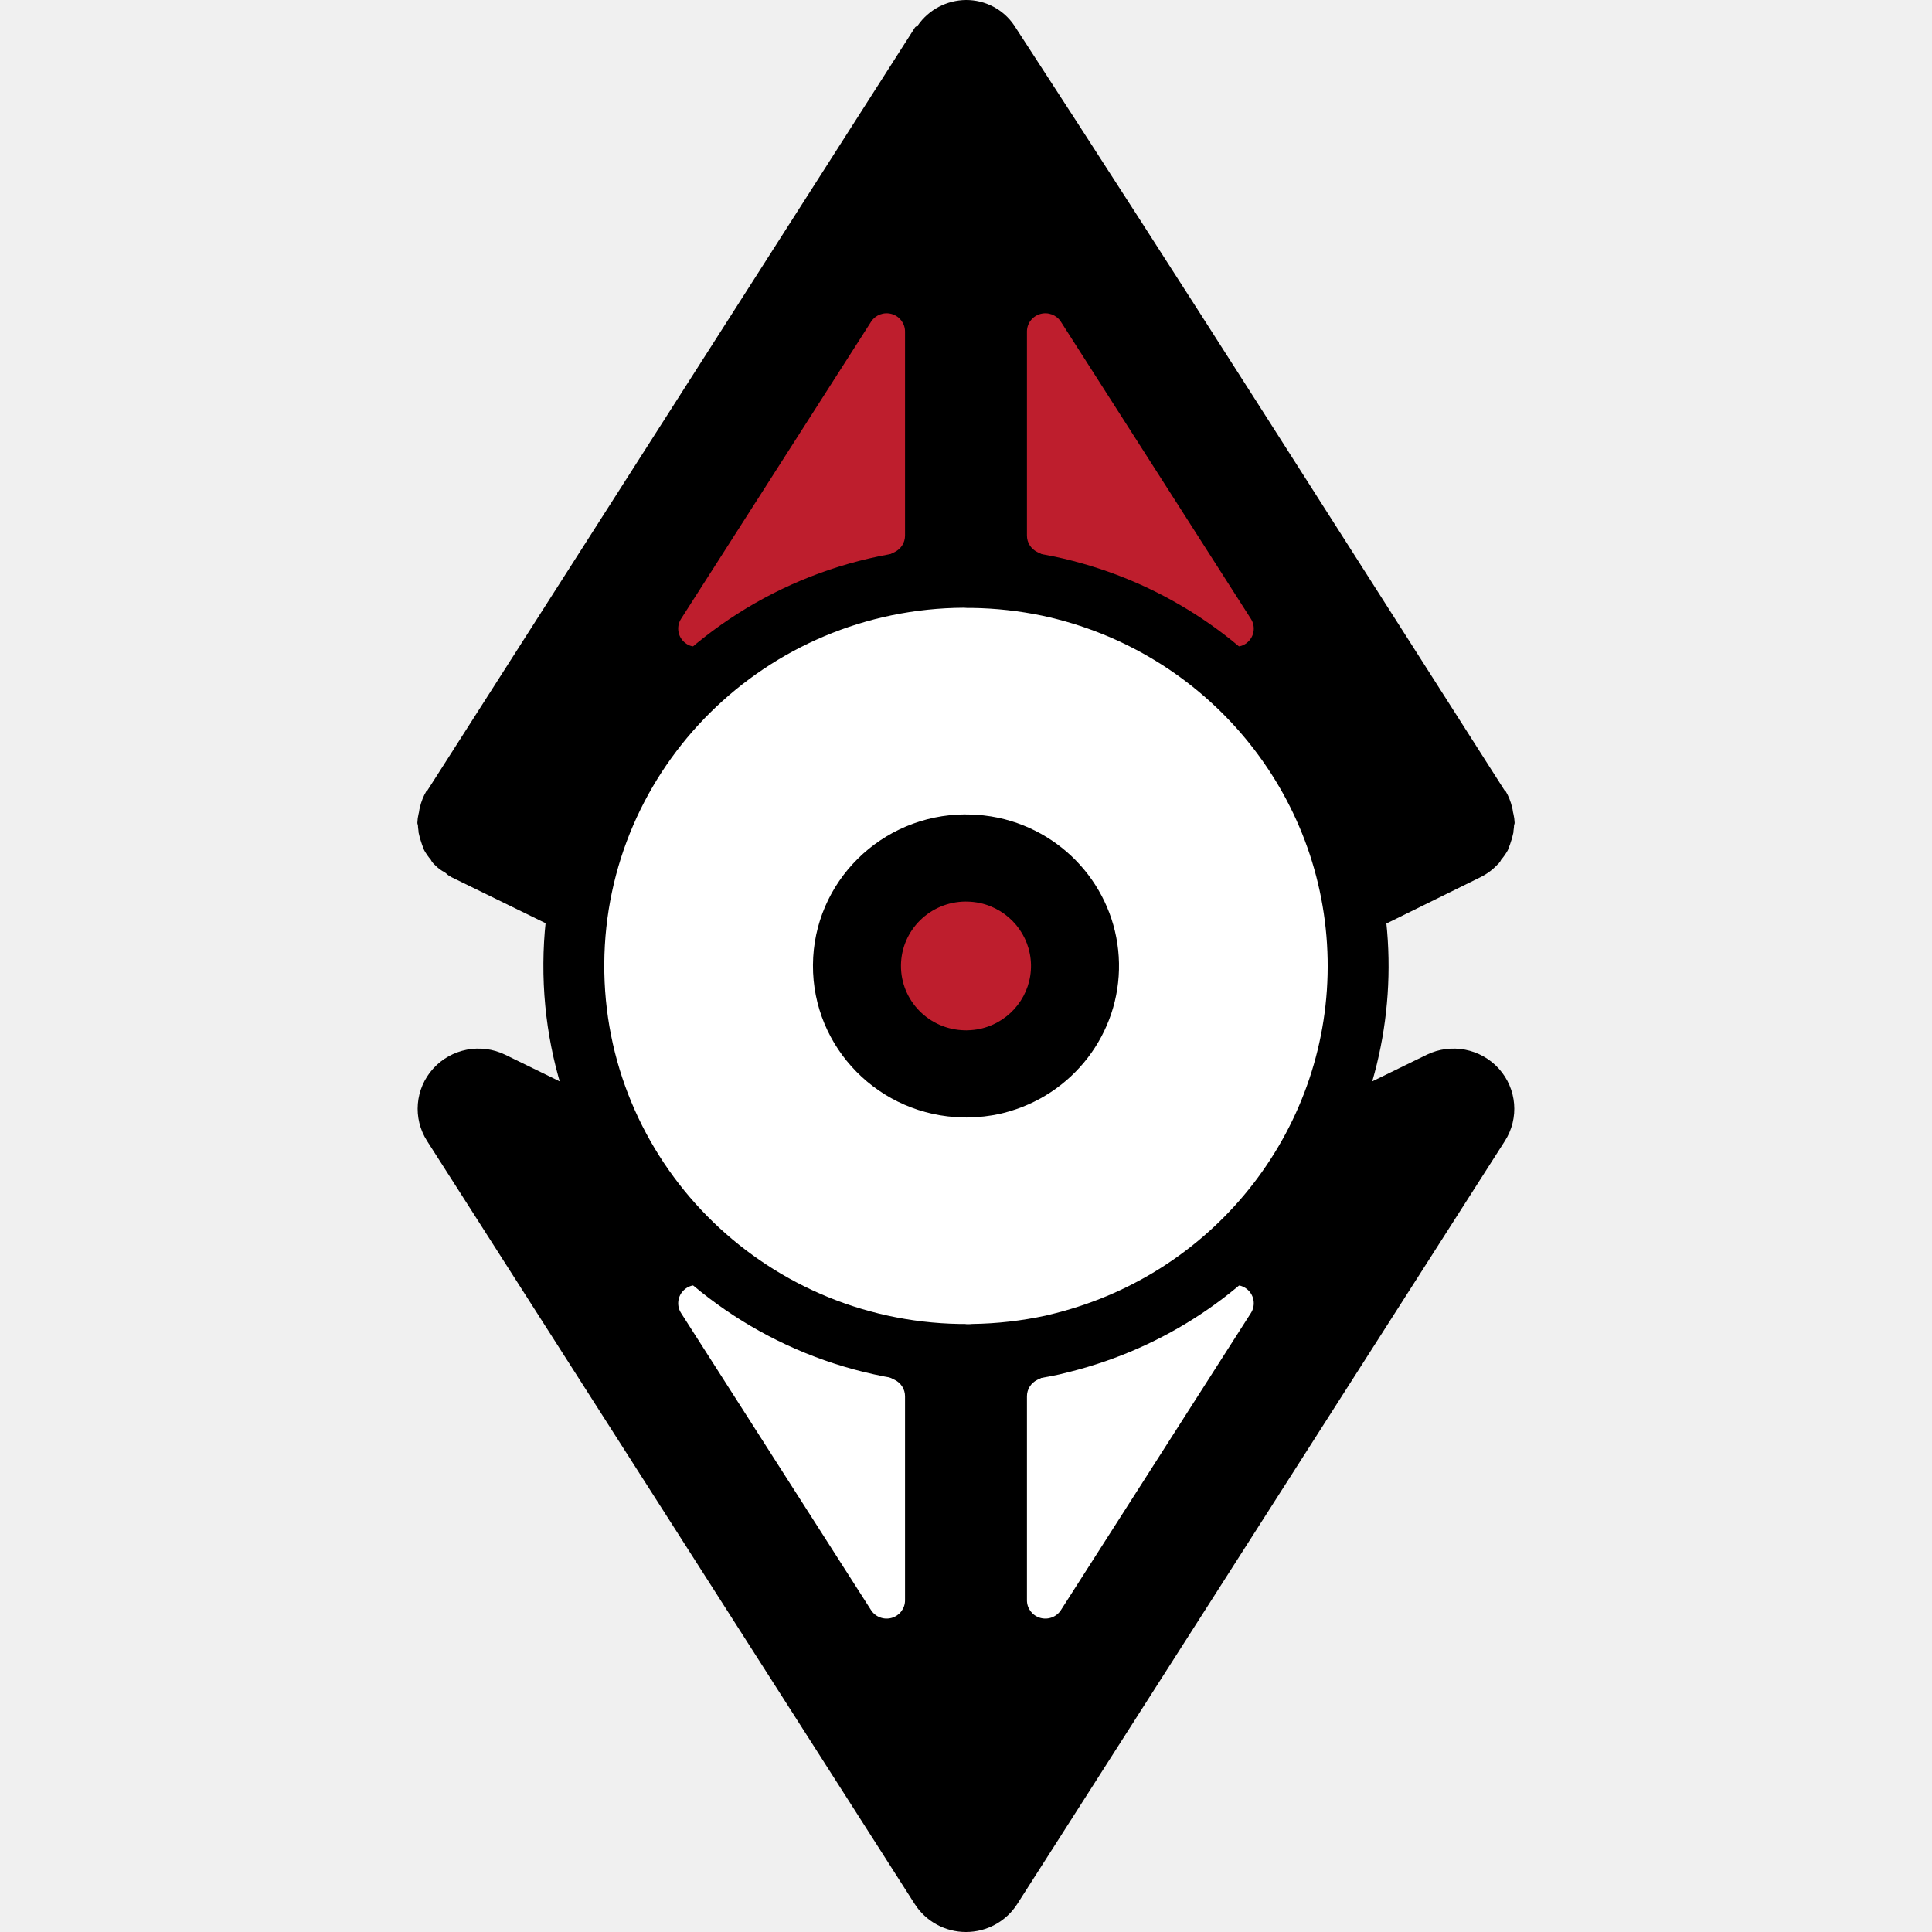
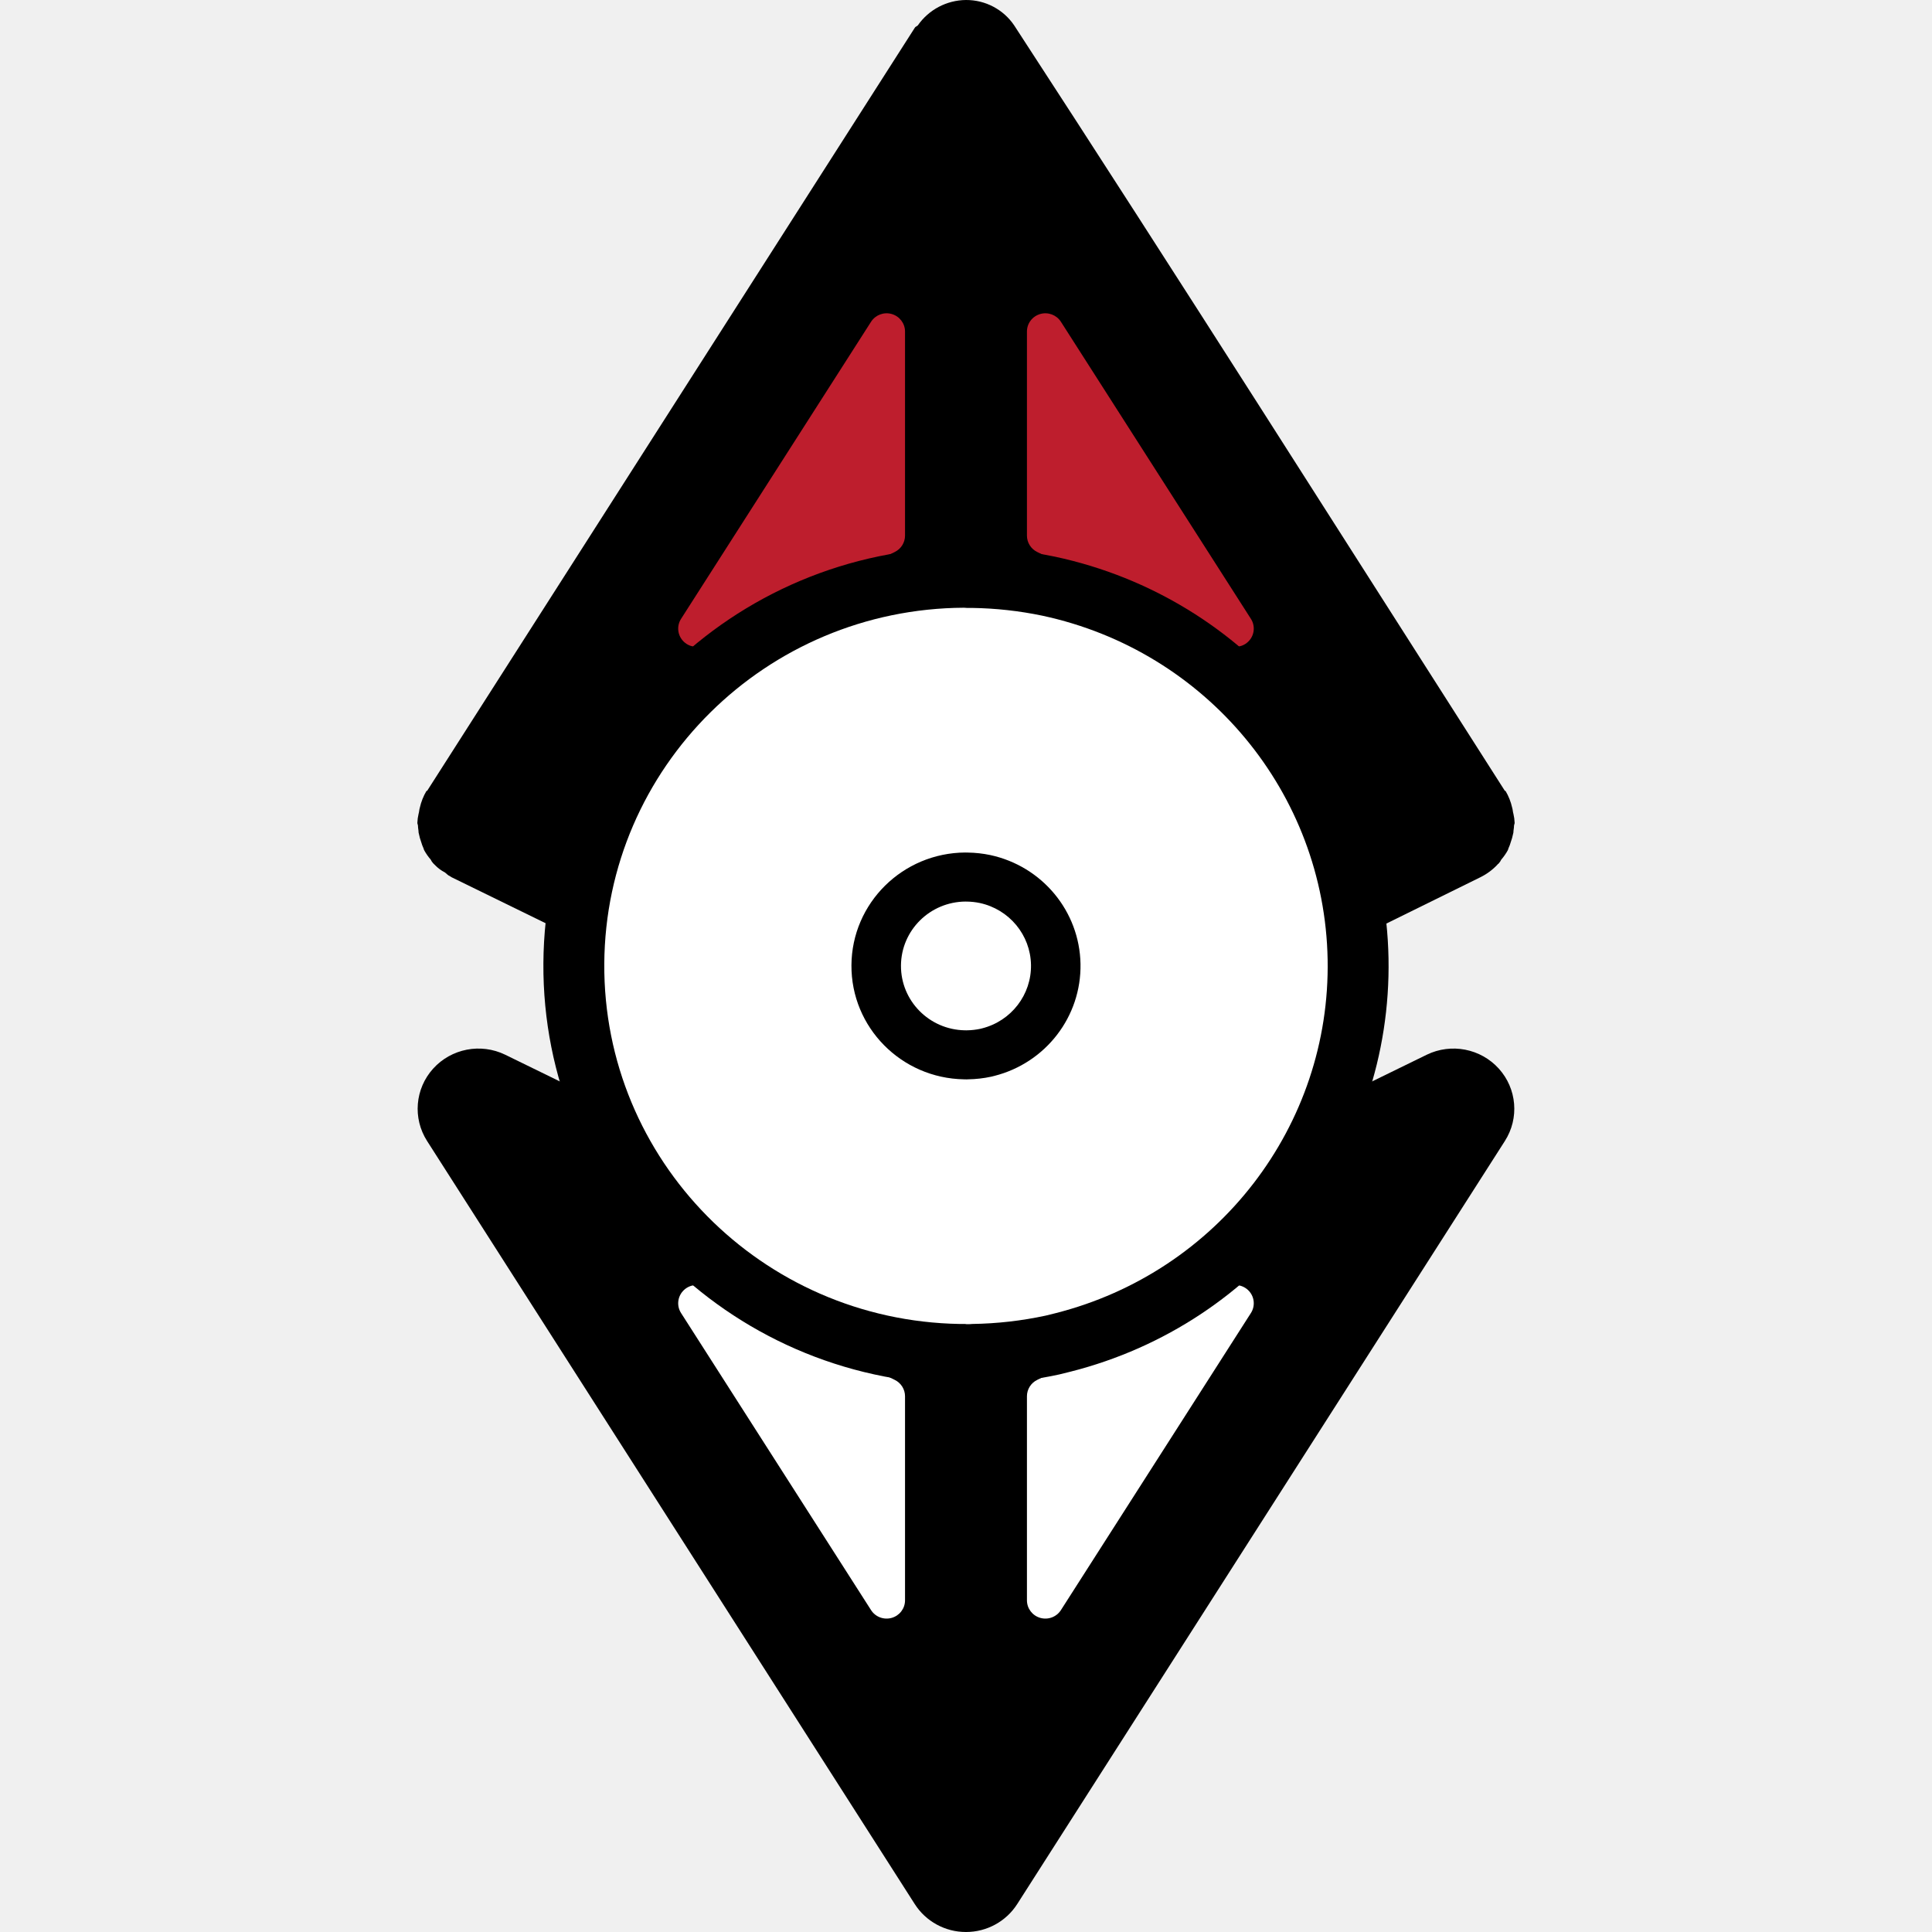
<svg xmlns="http://www.w3.org/2000/svg" width="1024" height="1024" viewBox="0 0 270.933 270.933" version="1.1" id="svg4553">
  <defs id="defs4547" />
  <g id="layer1" transform="translate(69.65968,121.6395)" style="display:inline">
    <g transform="matrix(0.164646,0,0,0.1630577,-93.20054,67.56236)" id="g32" style="display:inline">
      <g id="g30" style="display:inline" transform="translate(99.59598,-16.76105)">
        <g id="g28" style="display:inline">
          <path d="M 1325.123,-162.265 909.753,494.018 c -9.475,14.934 -25.932,23.985 -43.613,23.985 -17.68,0 -34.143,-9.052 -43.613,-23.985 L 407.158,-162.265 c -12.404,-19.568 -10.299,-44.995 5.152,-62.258 15.451,-17.263 40.489,-22.162 61.305,-11.993 L 866.141,-42.85 1258.666,-236.516 c 20.815,-10.169 45.853,-5.27 61.305,11.993 15.451,17.263 17.557,42.689 5.152,62.258 z m 7.793,-271.028 c 0,2.076 -0.518,3.635 -0.518,5.711 -0.624,3.176 -1.488,6.305 -2.594,9.346 -0.518,2.076 -1.559,3.635 -2.076,5.711 -1.6,2.964 -3.517,5.752 -5.711,8.305 -0.506,1.153 -1.212,2.206 -2.076,3.117 0,0.518 -1.041,0.518 -1.041,1.041 -4.152,4.476 -9.075,8.17 -14.54,10.905 l -97.095,48.289 -318.275,156.8 c -14.445,6.923 -31.249,6.923 -45.689,0 L 427.932,-389.157 c -0.518,-0.518 -1.041,-0.518 -1.559,-1.041 -1.559,-0.518 -2.594,-2.076 -4.152,-3.117 -3.094,-1.606 -5.899,-3.711 -8.305,-6.235 l -1.559,-1.559 c -0.865,-0.912 -1.57,-1.964 -2.076,-3.117 -2.194,-2.559 -4.111,-5.341 -5.711,-8.305 -0.518,-2.076 -1.559,-3.629 -2.076,-5.711 -1.106,-3.041 -1.976,-6.17 -2.594,-9.346 0,-2.076 -0.518,-3.635 -0.518,-5.711 0,-1.041 -0.518,-1.559 -0.518,-2.594 0.088,-2.623 0.435,-5.235 1.041,-7.787 0.518,-1.559 0.518,-3.635 1.041,-5.194 1.129,-5.117 3.058,-10.022 5.711,-14.54 h 0.518 l 415.37,-656.283 c 0.518,-1.041 1.559,-1.041 2.594,-2.076 9.311,-13.51 24.609,-21.645 41.019,-21.803 16.463,-0.065 31.867,8.123 41.019,21.809 140.228,217.346 279.1,438.955 417.964,658.359 h 0.518 c 2.659,4.517 4.582,9.422 5.711,14.54 0.518,1.559 0.518,3.635 1.041,5.194 0.6,2.559 0.947,5.164 1.041,7.787 -0.018,1.035 -0.535,1.553 -0.535,2.594 z" id="path14" style="display:inline;fill:#000000;fill-opacity:1;stroke-width:5.882" />
          <path id="polygon2" d="m 1108.825,-14.332 a 15.684,15.684 0 0 0 -20.198,-22.454 l -161.827,79.962 a 15.684,15.684 0 0 0 -8.736,14.062 V 232.772 a 15.684,15.684 0 0 0 28.935,8.392 z" style="display:inline;fill:#ffffff;fill-opacity:1;stroke-width:5.882" />
          <path id="polygon4" d="m 814.223,57.238 a 15.684,15.684 0 0 0 -8.736,-14.062 l -161.827,-79.962 a 15.684,15.684 0 0 0 -20.198,22.454 L 785.288,241.165 a 15.684,15.684 0 0 0 28.935,-8.392 z" style="display:inline;fill:#ffffff;fill-opacity:1;stroke-width:5.882" />
          <path id="polygon6" d="m 918.064,-682.916 a 15.684,15.684 0 0 0 8.736,14.062 l 161.827,79.962 a 15.684,15.684 0 0 0 20.198,-22.454 l -161.827,-255.497 a 15.684,15.684 0 0 0 -28.935,8.392 z" style="display:inline;fill:#be1e2d;fill-opacity:1;stroke-width:5.882" />
          <path id="polygon8" d="m 1135.638,-421.825 a 15.684,15.684 0 0 0 0,-28.135 L 873.082,-579.409 a 15.684,15.684 0 0 0 -13.871,-6e-5 l -262.561,129.449 a 15.684,15.684 0 0 0 0,28.135 l 262.561,129.449 a 15.684,15.684 0 0 0 13.871,-6e-5 z" style="display:inline;fill:#be1e2d;fill-opacity:1;stroke-width:5.882" />
          <path id="polygon12" d="m 623.462,-611.346 a 15.684,15.684 0 0 0 20.198,22.454 l 161.827,-79.962 a 15.684,15.684 0 0 0 8.736,-14.062 v -175.535 a 15.684,15.684 0 0 0 -28.935,-8.392 z" style="display:inline;fill:#be1e2d;fill-opacity:1;stroke-width:5.882" />
          <path d="m 1226.022,-319.477 c -3.097,-167.011 -120.632,-309.967 -283.89,-345.301 -22.958,-4.832 -46.329,-7.444 -69.788,-7.799 h -5.199 c -0.6,0 -2.399,-0.199 -2.999,-0.199 -197.139,1.056 -356.734,160.53 -357.939,357.667 -1.205,197.137 156.428,358.55 353.54,362.016 h 5.398 c 0.6,0 1.201,0.199 1.599,0.199 h 1.4 c 1.402,0.029 2.807,-0.029 4.2,-0.199 24.614,-0.349 49.134,-3.162 73.188,-8.4 2.999,-0.8 6.2,-1.602 9.598,-2.399 C 1116.965,-5.249 1229.119,-152.468 1226.022,-319.477 Z" id="path7727" style="display:inline;fill:#000000;fill-opacity:1;stroke-width:2.265" />
          <path style="display:inline;fill:#ffffff;fill-opacity:1;stroke-width:1.939" id="path7729" d="m 1174.166,-318.519 c -2.65,-142.946 -103.25,-265.304 -242.983,-295.546 -19.65,-4.136 -39.654,-6.371 -59.732,-6.675 h -4.45 c -0.514,0 -2.053,-0.171 -2.567,-0.171 -168.733,0.904 -305.331,137.399 -306.363,306.13 -1.031,168.731 133.888,306.886 302.597,309.853 h 4.62 c 0.514,0 1.028,0.171 1.369,0.171 h 1.198 c 1.2,0.029 2.402,-0.029 3.595,-0.171 21.068,-0.299 42.054,-2.707 62.643,-7.189 2.567,-0.684 5.307,-1.371 8.215,-2.053 138.516,-35.398 234.509,-161.404 231.858,-304.348 z" />
-           <path d="m 996.461,-315.238 c -1.121,-60.478 -43.683,-112.245 -102.802,-125.04 -8.314,-1.75 -16.777,-2.696 -25.272,-2.824 h -1.883 c -0.218,0 -0.869,-0.072 -1.086,-0.072 -71.388,0.382 -129.18,58.131 -129.616,129.518 -0.436,71.387 56.645,129.838 128.023,131.093 h 1.955 c 0.218,0 0.435,0.072 0.579,0.072 h 0.507 c 0.508,0.012 1.016,-0.012 1.521,-0.072 8.913,-0.126 17.792,-1.145 26.503,-3.042 1.086,-0.289 2.245,-0.58 3.476,-0.869 58.603,-14.976 99.216,-68.287 98.095,-128.764 z" id="path7731" style="display:inline;fill:#000000;fill-opacity:1;stroke-width:0.82" />
-           <path style="display:inline;fill:#be1e2d;fill-opacity:1;stroke-width:0.349" id="path7733" d="m 921.511,-313.854 c -0.476,-25.695 -18.56,-47.69 -43.678,-53.126 -3.532,-0.743 -7.128,-1.145 -10.737,-1.2 h -0.8 c -0.092,0 -0.369,-0.029 -0.462,-0.029 -30.331,0.162 -54.885,24.698 -55.07,55.029 -0.185,30.33 24.067,55.165 54.394,55.698 h 0.831 c 0.092,0 0.185,0.029 0.246,0.029 h 0.215 c 0.216,0.005 0.432,-0.005 0.646,-0.029 3.787,-0.053 7.559,-0.486 11.26,-1.292 0.462,-0.123 0.954,-0.246 1.477,-0.369 24.899,-6.363 42.154,-29.013 41.678,-54.708 z" />
+           <path d="m 963.685,-314.632 c -0.839,-45.267 -32.696,-84.014 -76.946,-93.591 -6.223,-1.31 -12.557,-2.018 -18.916,-2.114 h -1.409 c -0.163,0 -0.65,-0.054 -0.813,-0.054 -53.433,0.286 -96.69,43.511 -97.017,96.943 -0.327,53.433 42.399,97.183 95.825,98.122 h 1.463 c 0.163,0 0.325,0.054 0.434,0.054 h 0.379 c 0.38,0.009 0.761,-0.009 1.138,-0.054 6.672,-0.095 13.317,-0.857 19.837,-2.277 0.813,-0.217 1.68,-0.434 2.601,-0.65 43.864,-11.21 74.263,-51.112 73.423,-96.379 z" id="path7731" style="display:inline;fill:#000000;fill-opacity:1;stroke-width:0.614" />
+           <path style="display:inline;fill:#ffffff;fill-opacity:1;stroke-width:0.349" id="path7733" d="m 921.511,-313.854 c -0.476,-25.695 -18.56,-47.69 -43.678,-53.126 -3.532,-0.743 -7.128,-1.145 -10.737,-1.2 h -0.8 c -0.092,0 -0.369,-0.029 -0.462,-0.029 -30.331,0.162 -54.885,24.698 -55.07,55.029 -0.185,30.33 24.067,55.165 54.394,55.698 h 0.831 c 0.092,0 0.185,0.029 0.246,0.029 h 0.215 c 0.216,0.005 0.432,-0.005 0.646,-0.029 3.787,-0.053 7.559,-0.486 11.26,-1.292 0.462,-0.123 0.954,-0.246 1.477,-0.369 24.899,-6.363 42.154,-29.013 41.678,-54.708 z" />
        </g>
      </g>
    </g>
  </g>
</svg>
